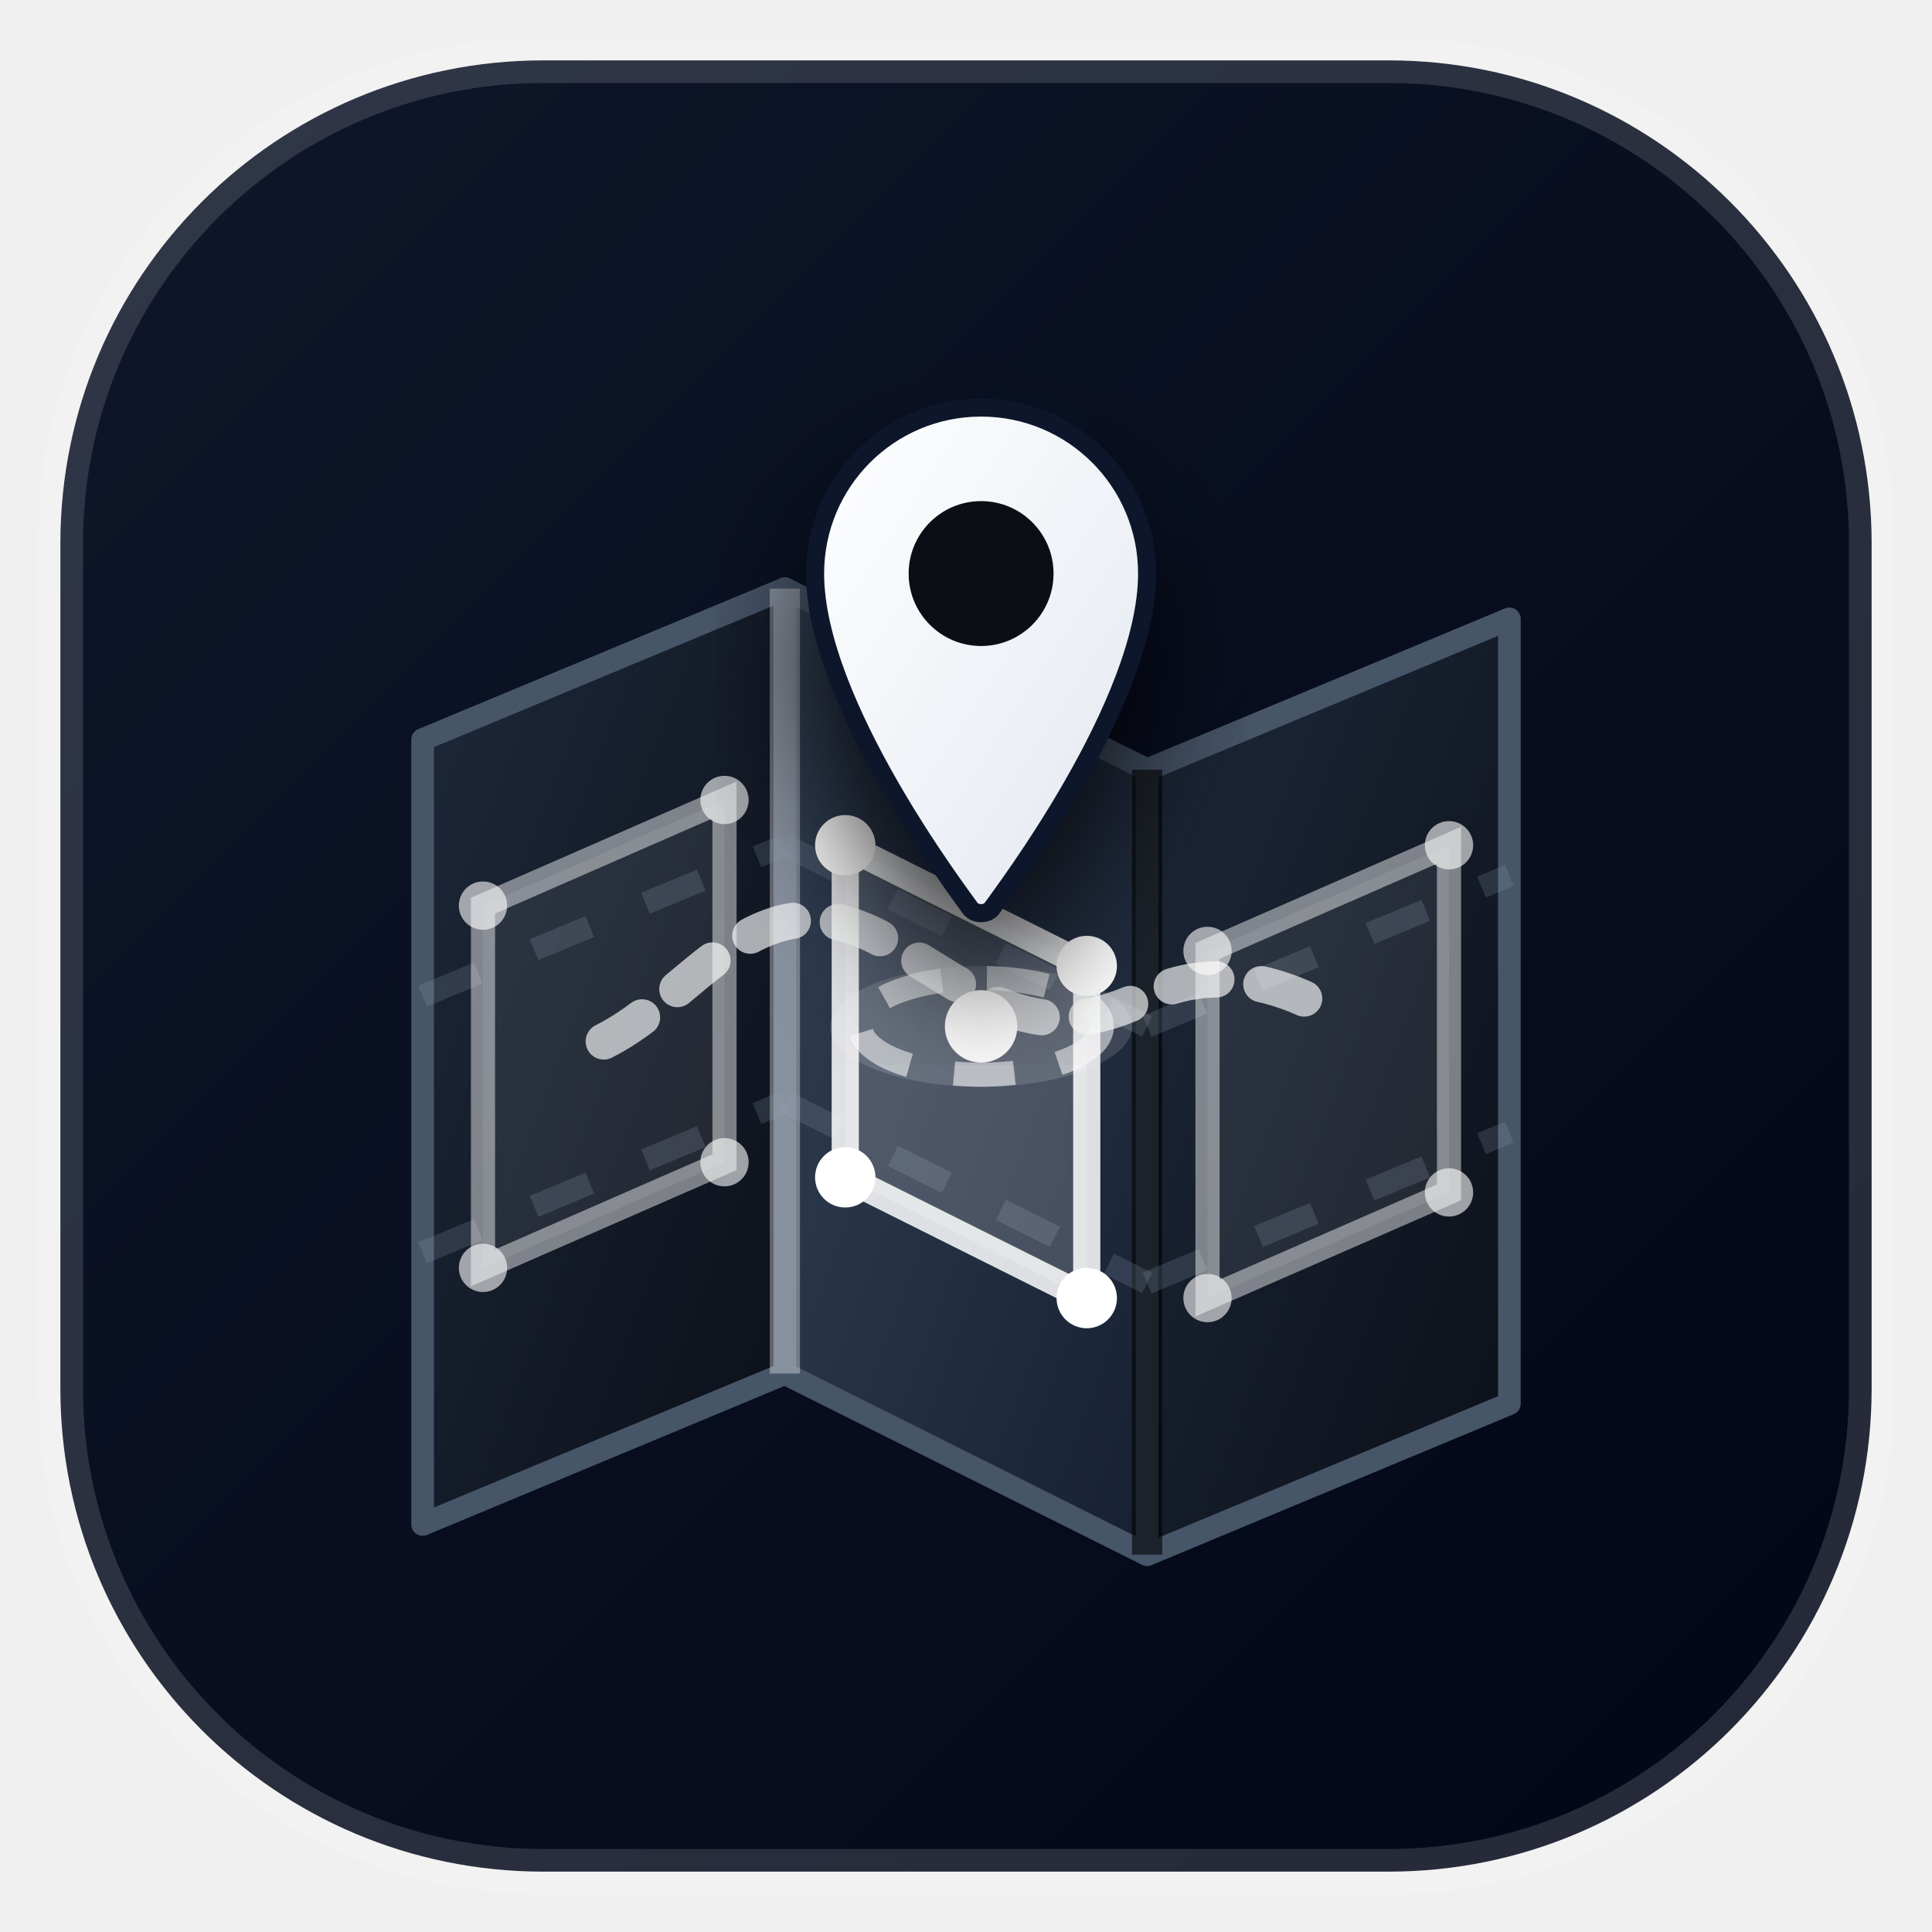
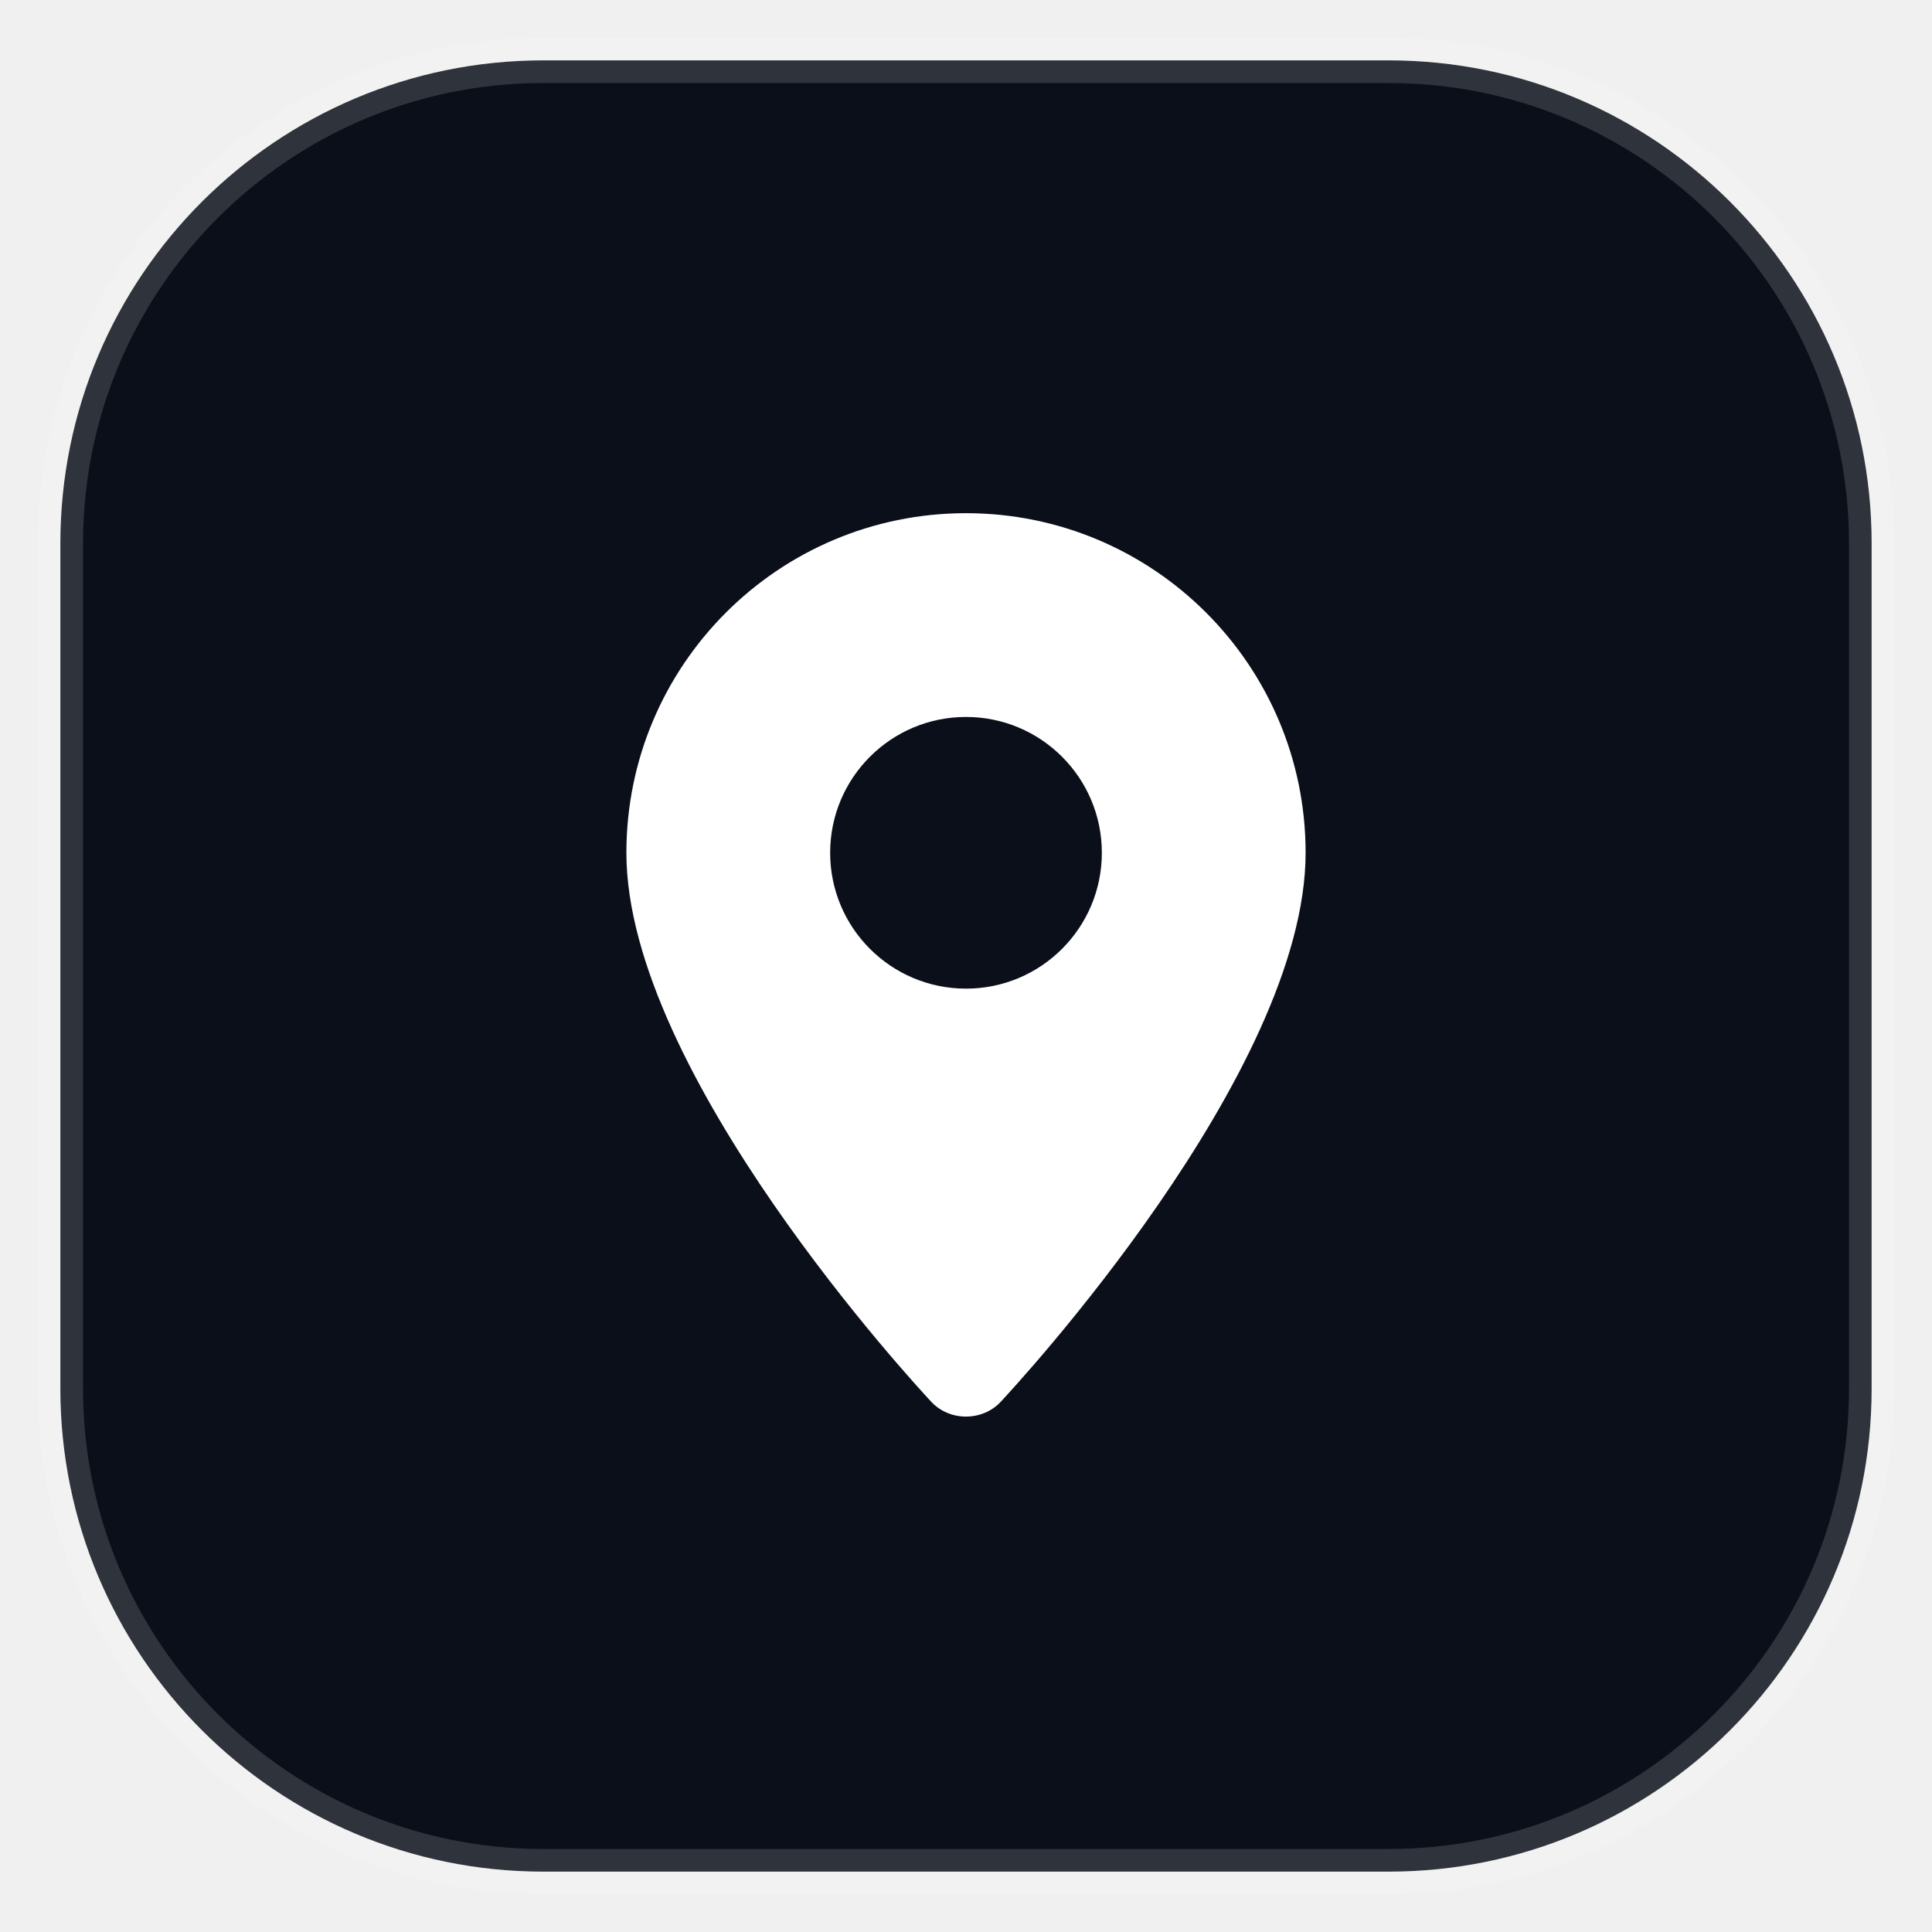
<svg xmlns="http://www.w3.org/2000/svg" viewBox="0 0 64 64" fill="none">
-   <defs>
-     <linearGradient id="mf-mono-fav-bg" x1="0%" y1="0%" x2="100%" y2="100%">
-       <stop offset="0%" stop-color="#0F172A" />
-       <stop offset="100%" stop-color="#020617" />
-     </linearGradient>
-     <linearGradient id="fav-mono-fold-left" x1="0%" y1="0%" x2="100%" y2="100%">
-       <stop offset="0%" stop-color="#1E293B" />
-       <stop offset="100%" stop-color="#0B0F17" />
-     </linearGradient>
-     <linearGradient id="fav-mono-fold-mid" x1="0%" y1="0%" x2="100%" y2="100%">
-       <stop offset="0%" stop-color="#334155" />
-       <stop offset="100%" stop-color="#172033" />
-     </linearGradient>
-     <linearGradient id="fav-mono-fold-right" x1="0%" y1="0%" x2="100%" y2="100%">
-       <stop offset="0%" stop-color="#1E293B" />
-       <stop offset="100%" stop-color="#0B0F17" />
-     </linearGradient>
-     <linearGradient id="fav-mono-pin" x1="0%" y1="0%" x2="100%" y2="100%">
-       <stop offset="0%" stop-color="#FFFFFF" />
-       <stop offset="100%" stop-color="#E2E8F0" />
-     </linearGradient>
-     <filter id="fav-mono-shadow" x="-30%" y="-30%" width="160%" height="160%">
-       <feDropShadow dx="0" dy="2.5" stdDeviation="2.2" flood-color="#000000" flood-opacity="0.8" />
-     </filter>
-   </defs>
-   <rect x="2" y="2" width="60" height="60" rx="16" fill="url(#mf-mono-fav-bg)" />
-   <rect x="2" y="2" width="60" height="60" rx="16" stroke="#FFFFFF" stroke-opacity="0.14" stroke-width="1.5" />
-   <g transform="translate(8, 8)">
-     <path d="M6 16.5L18 11.5V37.5L6 42.5V16.5Z" fill="url(#fav-mono-fold-left)" stroke="#475569" stroke-width="0.75" stroke-linejoin="round" />
-     <path d="M18 11.5L30 17.5V43.5L18 37.5V11.5Z" fill="url(#fav-mono-fold-mid)" stroke="#475569" stroke-width="0.75" stroke-linejoin="round" />
-     <path d="M30 17.5L42 12.5V38.5L30 43.5V17.5Z" fill="url(#fav-mono-fold-right)" stroke="#475569" stroke-width="0.75" stroke-linejoin="round" />
-     <path d="M18 11.5V37.5" stroke="#FFFFFF" stroke-opacity="0.35" stroke-width="1" />
-     <path d="M30 17.5V43.5" stroke="#000000" stroke-opacity="0.6" stroke-width="1" />
-     <path d="M6 25L18 20 M6 33.5L18 28.5" stroke="#94A3B8" stroke-opacity="0.2" stroke-width="0.75" stroke-dasharray="2 2" />
-     <path d="M18 20L30 26 M18 28.5L30 34.5" stroke="#94A3B8" stroke-opacity="0.2" stroke-width="0.75" stroke-dasharray="2 2" />
-     <path d="M30 26L42 21 M30 34.5L42 29.5" stroke="#94A3B8" stroke-opacity="0.2" stroke-width="0.75" stroke-dasharray="2 2" />
-     <path d="M8 22L16 18.5V30.5L8 34V22Z" fill="#FFFFFF" fill-opacity="0.08" stroke="#FFFFFF" stroke-opacity="0.45" stroke-width="0.8" />
-     <circle cx="8" cy="22" r="0.8" fill="#FFFFFF" fill-opacity="0.6" />
-     <circle cx="16" cy="18.5" r="0.8" fill="#FFFFFF" fill-opacity="0.6" />
-     <circle cx="16" cy="30.5" r="0.8" fill="#FFFFFF" fill-opacity="0.6" />
-     <circle cx="8" cy="34" r="0.8" fill="#FFFFFF" fill-opacity="0.6" />
-     <path d="M32 23.5L40 20V31.5L32 35V23.5Z" fill="#FFFFFF" fill-opacity="0.08" stroke="#FFFFFF" stroke-opacity="0.45" stroke-width="0.8" />
-     <circle cx="32" cy="23.5" r="0.8" fill="#FFFFFF" fill-opacity="0.6" />
-     <circle cx="40" cy="20" r="0.8" fill="#FFFFFF" fill-opacity="0.6" />
-     <circle cx="40" cy="31.5" r="0.8" fill="#FFFFFF" fill-opacity="0.6" />
-     <circle cx="32" cy="35" r="0.8" fill="#FFFFFF" fill-opacity="0.6" />
-     <path d="M20 20L28 24V35L20 31V20Z" fill="#FFFFFF" fill-opacity="0.18" stroke="#FFFFFF" stroke-opacity="0.85" stroke-width="0.9" />
-     <circle cx="20" cy="20" r="1" fill="#FFFFFF" />
-     <circle cx="28" cy="24" r="1" fill="#FFFFFF" />
-     <circle cx="28" cy="35" r="1" fill="#FFFFFF" />
-     <circle cx="20" cy="31" r="1" fill="#FFFFFF" />
-     <path d="M12 26.5 C 15 25 17 21 21 23 C 24 24.5 26 27 30 25 C 33 23.5 36 25.5 36 25.5" stroke="#FFFFFF" stroke-width="1.2" stroke-linecap="round" stroke-dasharray="1.5 1.5" stroke-opacity="0.65" />
-     <ellipse cx="24.5" cy="26" rx="5" ry="2" fill="#FFFFFF" fill-opacity="0.14" />
-     <ellipse cx="24.5" cy="26" rx="4" ry="1.6" fill="none" stroke="#FFFFFF" stroke-opacity="0.55" stroke-width="0.8" stroke-dasharray="2 1.5" />
-     <circle cx="24.5" cy="26" r="1.2" fill="#FFFFFF" />
-     <g filter="url(#fav-mono-shadow)">
-       <path d="M24.5 5.5 C 21.46 5.5 19 7.96 19 11 C 19 15.3 23.8 21.6 24.15 22.1 C 24.32 22.3 24.68 22.3 24.85 22.1 C 25.2 21.6 30 15.3 30 11 C 30 7.96 27.54 5.5 24.5 5.5 Z" fill="url(#fav-mono-pin)" stroke="#0F172A" stroke-width="0.6" stroke-linejoin="round" />
-       <circle cx="24.5" cy="11" r="2.4" fill="#0B0F19" />
-     </g>
+   <rect x="2" y="2" width="60" height="60" rx="16" fill="#0B0F19" stroke="#FFFFFF" stroke-opacity="0.15" stroke-width="1.5" />
+   <g transform="translate(14, 14)">
+     <svg width="36" height="36" viewBox="0 0 24 24" fill="none">
+       <path fill-rule="evenodd" clip-rule="evenodd" d="M12 2C7.858 2 4.5 5.358 4.5 9.5C4.5 14.364 10.916 21.284 11.232 21.623C11.638 22.06 12.362 22.06 12.768 21.623C13.084 21.284 19.5 14.364 19.5 9.5C19.5 5.358 16.142 2 12 2ZM12 12.5C10.343 12.5 9 11.157 9 9.5C9 7.843 10.343 6.5 12 6.5C13.657 6.5 15 7.843 15 9.5C15 11.157 13.657 12.5 12 12.5Z" fill="#FFFFFF" />
+     </svg>
  </g>
</svg>
